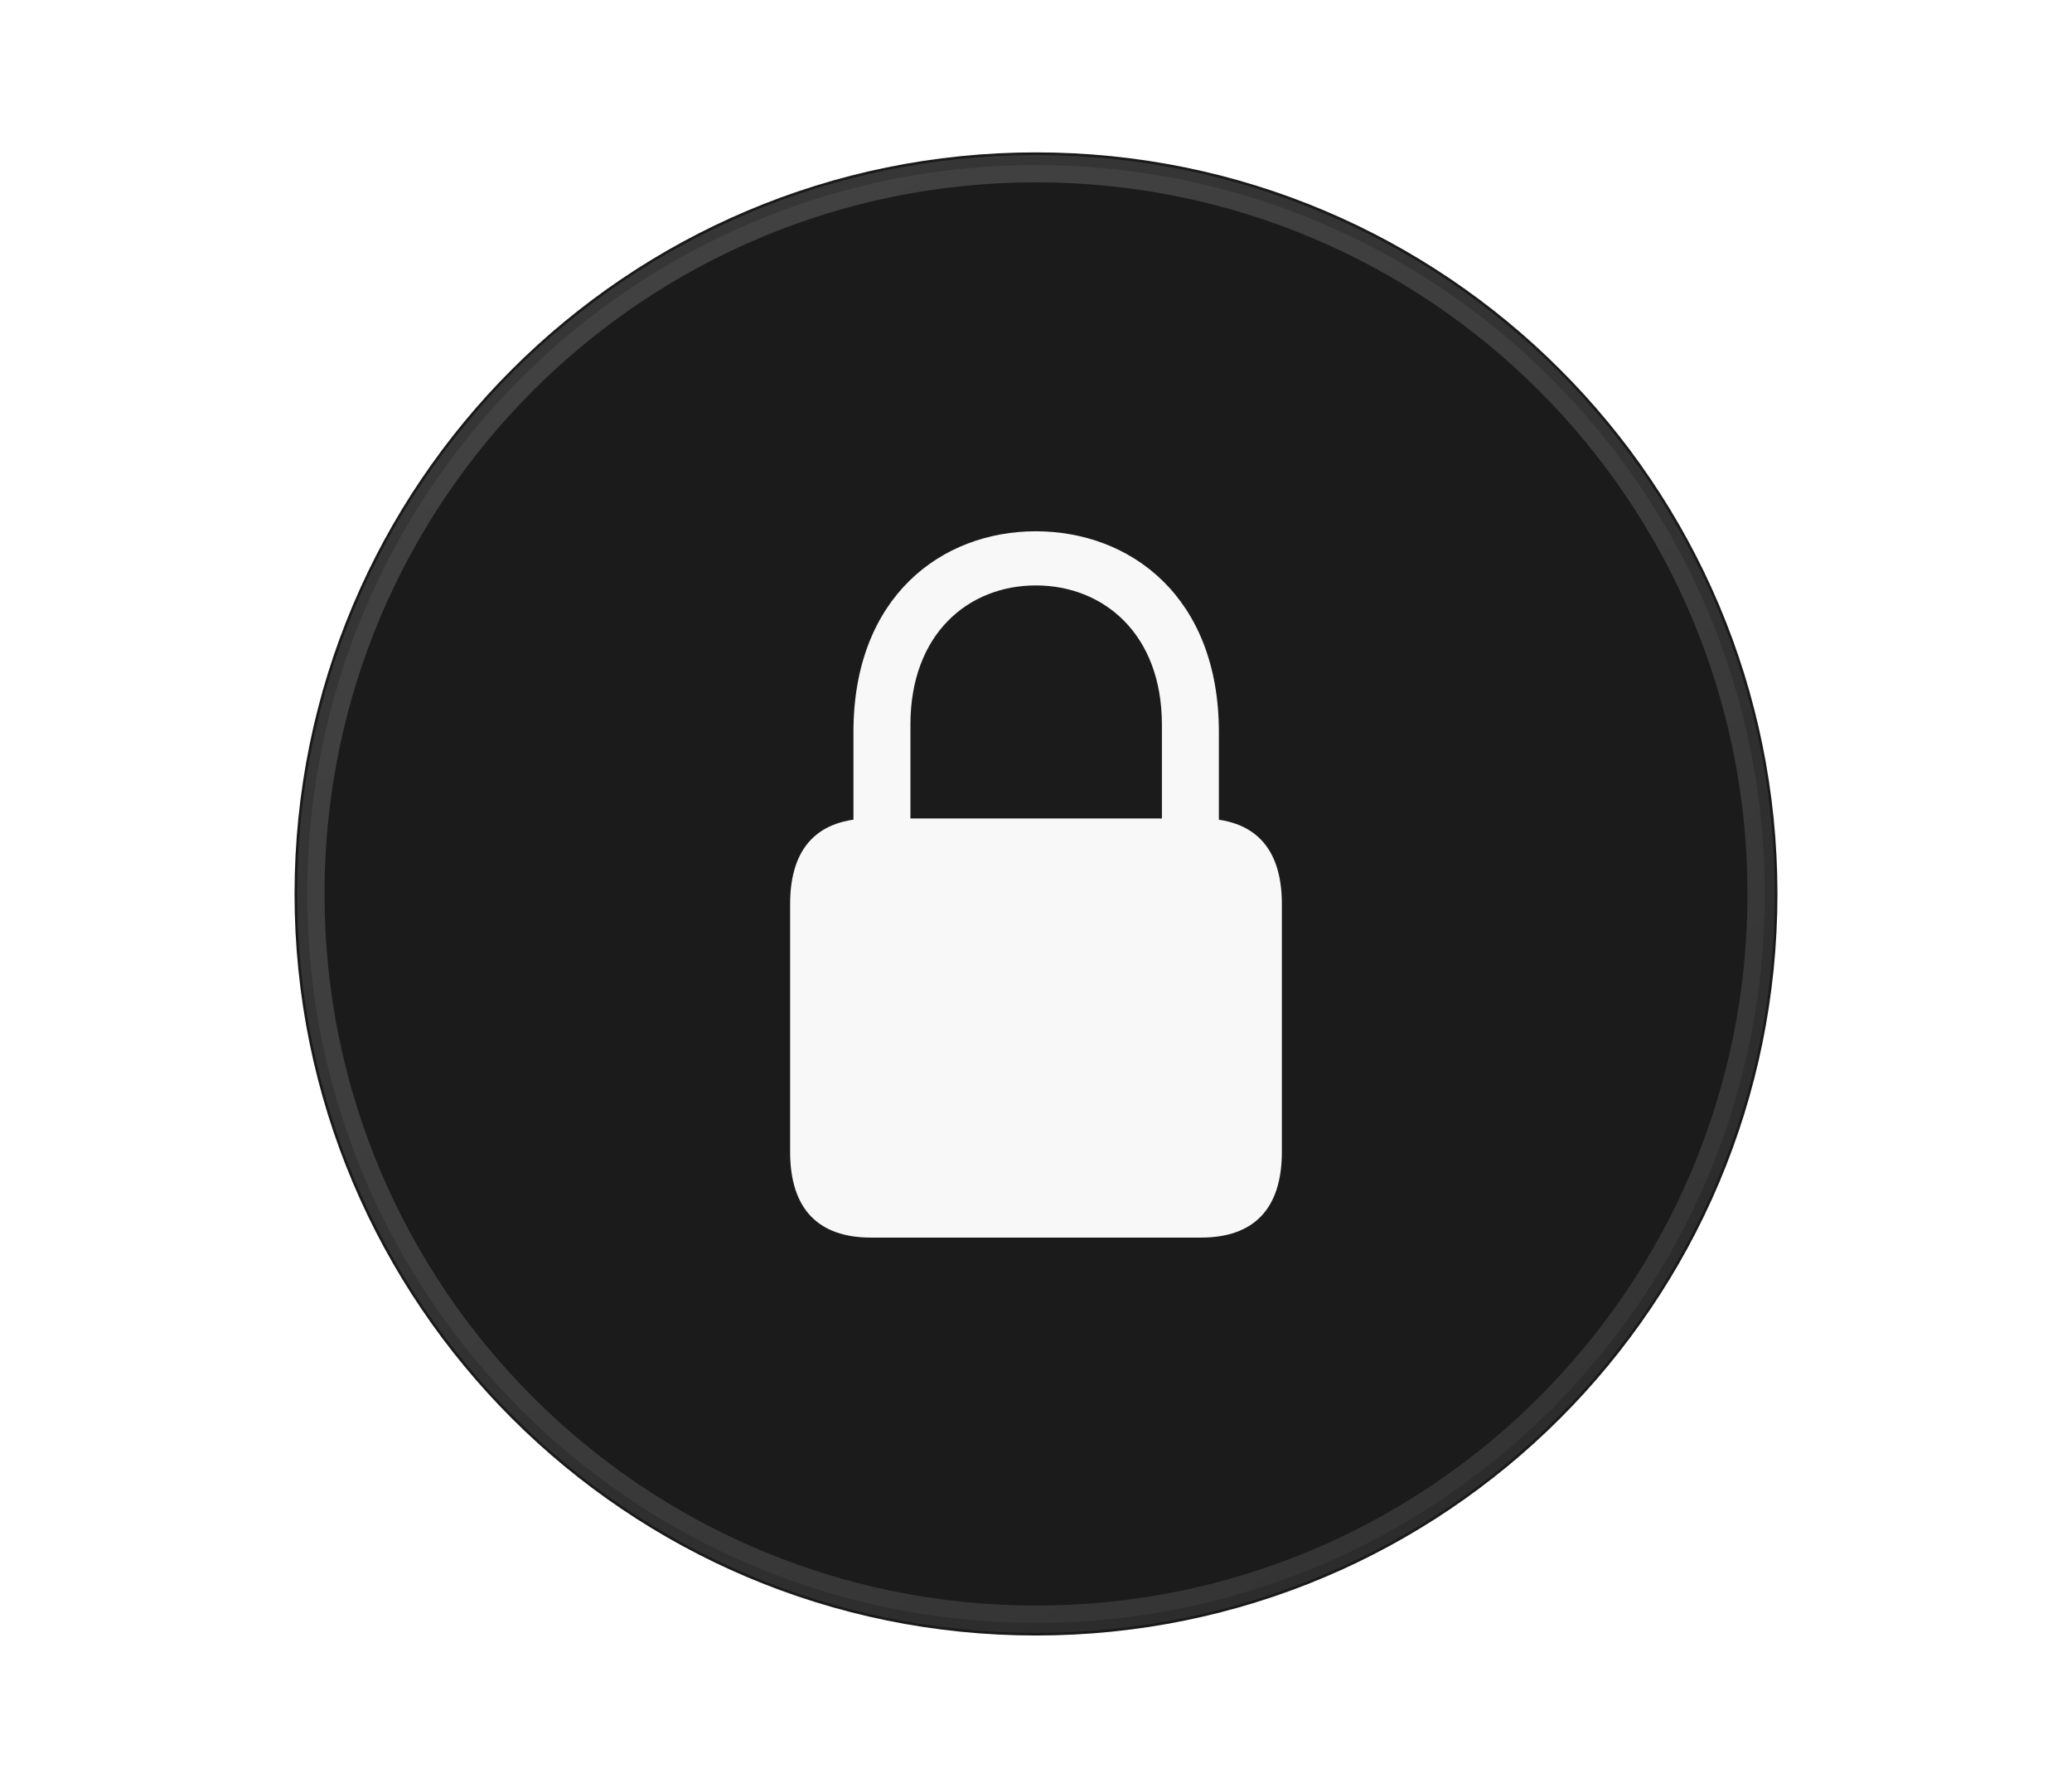
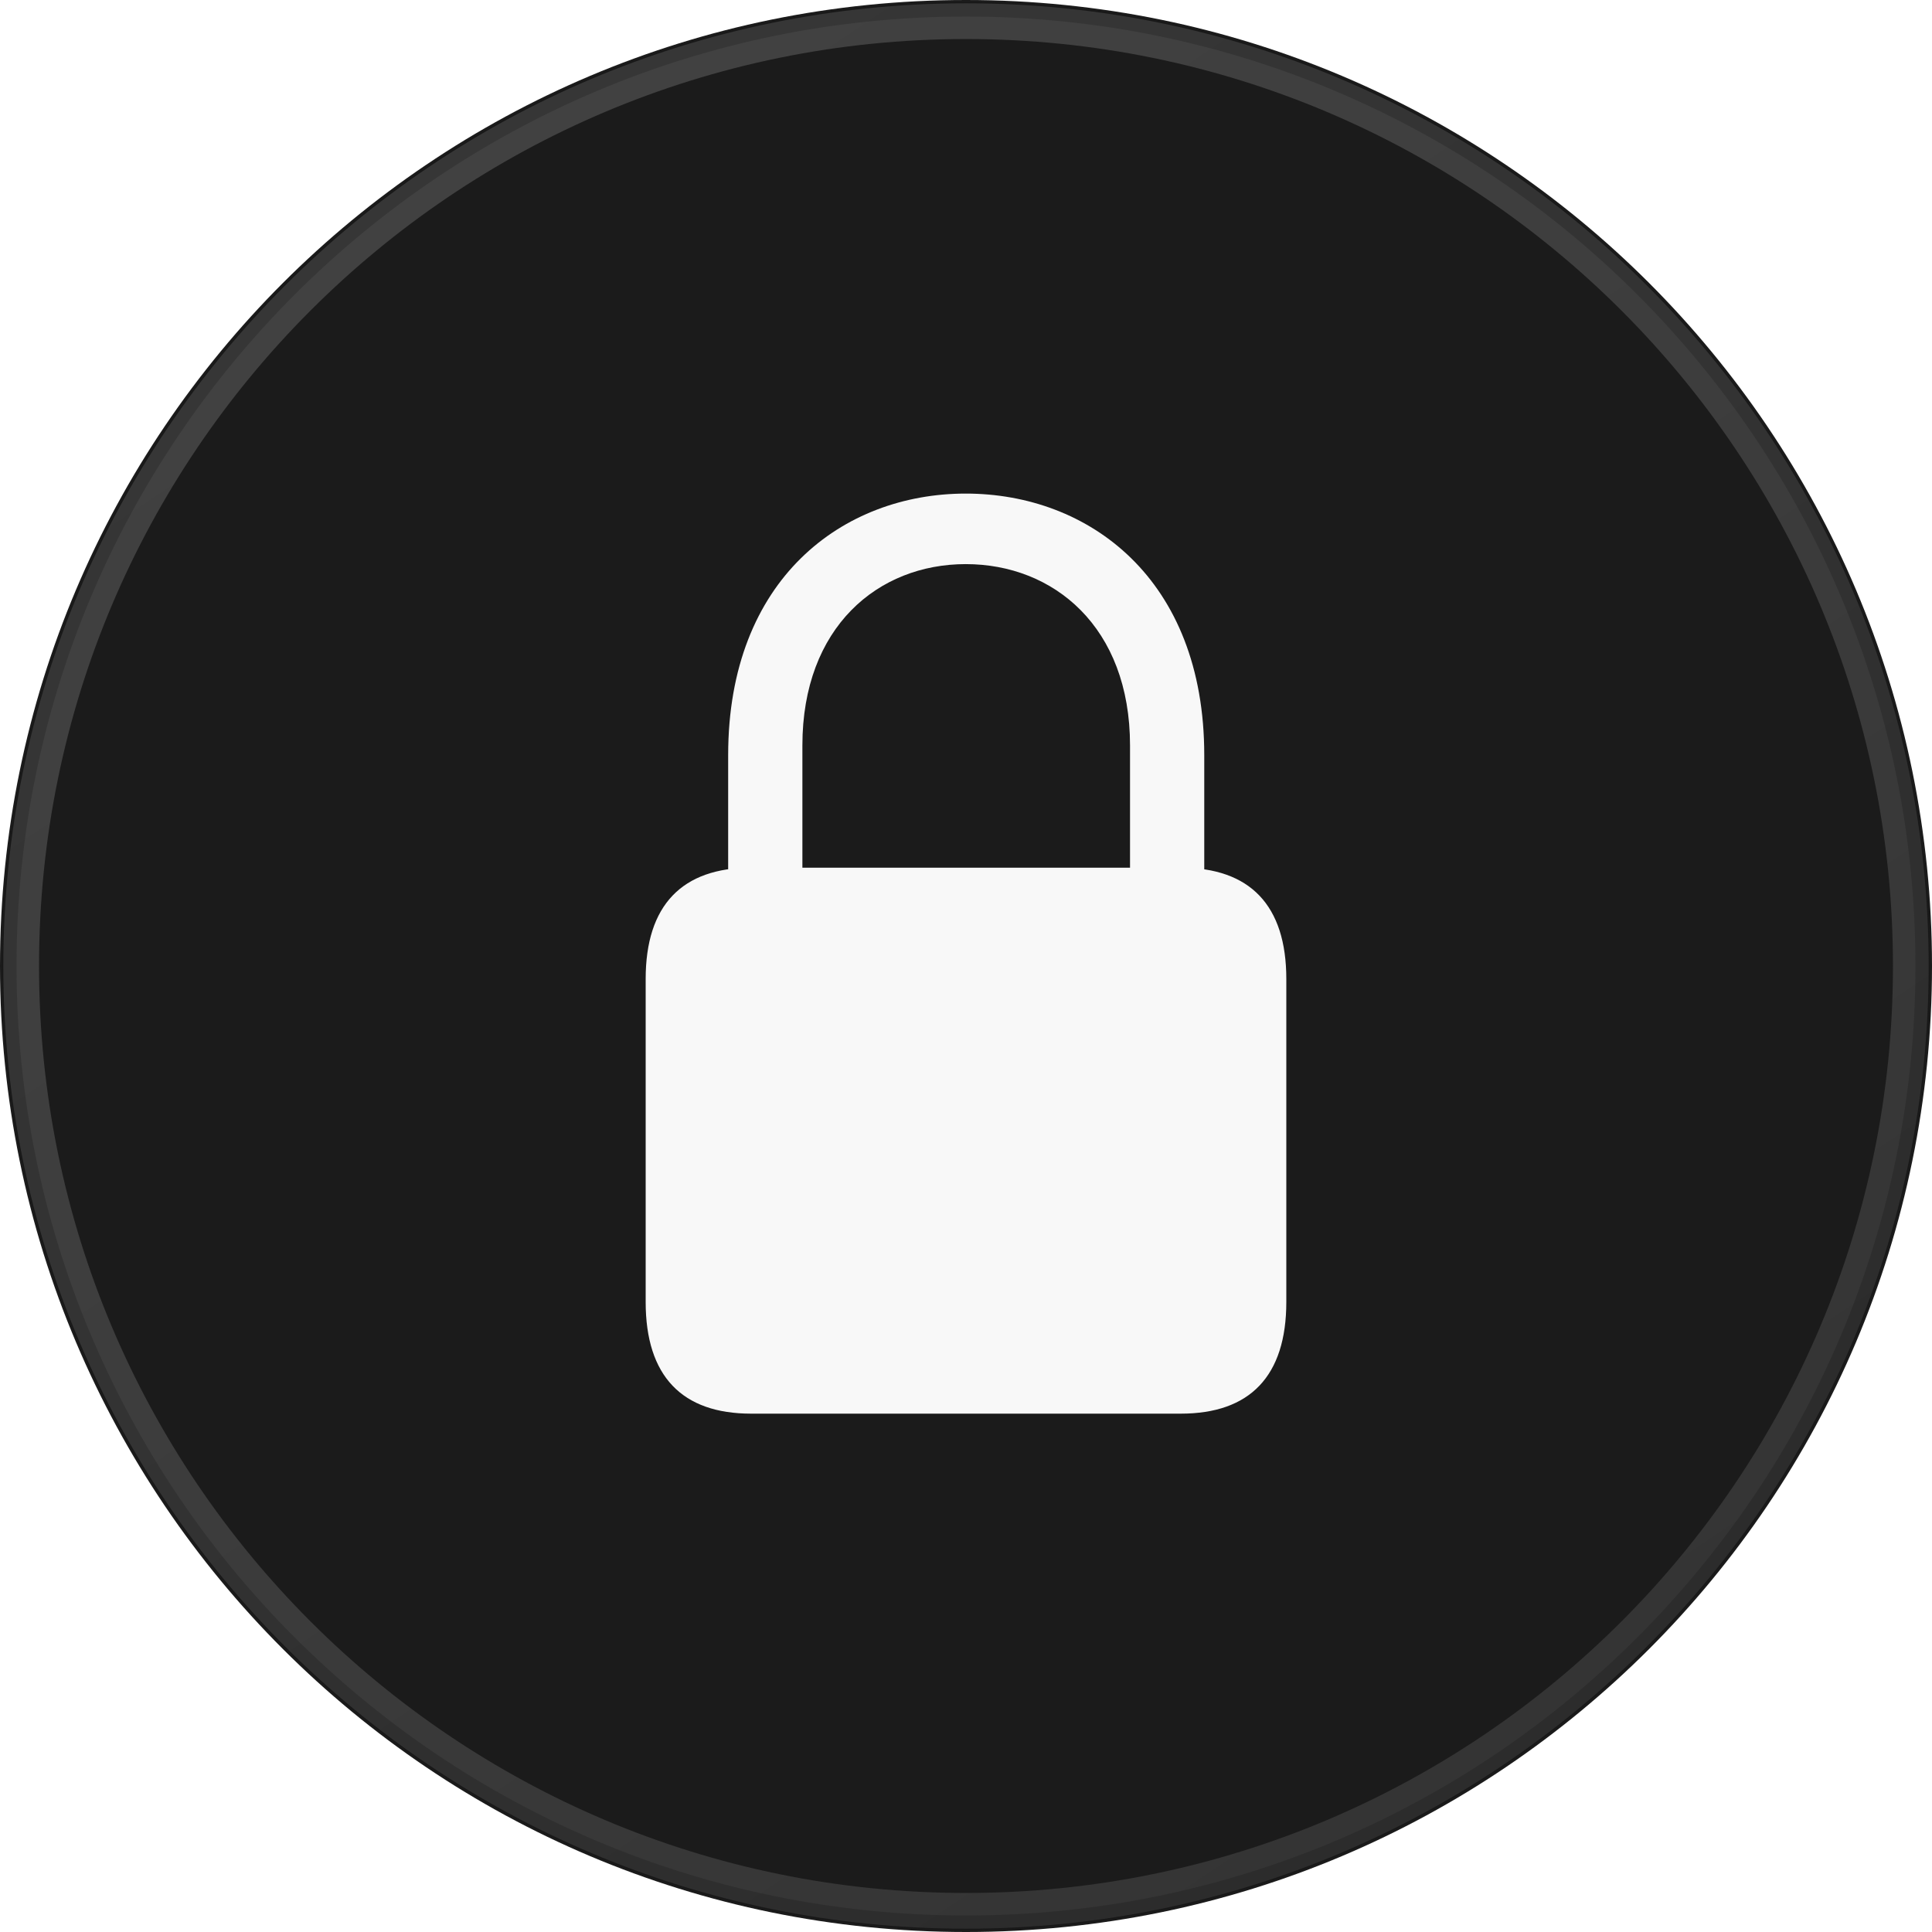
- <svg xmlns="http://www.w3.org/2000/svg" viewBox="0 0 102 88" width="102" height="88">
+ <svg xmlns="http://www.w3.org/2000/svg" viewBox="14.5 7.5 73 73" width="73" height="73">
  <g transform="translate(2.5 0.5)">
    <defs>
      <linearGradient id="darkRim" x1="22%" y1="8%" x2="78%" y2="92%">
        <stop offset="0" stop-color="#414141" />
        <stop offset=".45" stop-color="#3d3d3d" />
        <stop offset="1" stop-color="#343434" />
      </linearGradient>
    </defs>
    <circle cx="48.5" cy="43.5" r="36.5" fill="#1b1b1b" />
    <circle cx="48.5" cy="43.5" r="35.7" fill="none" stroke="url(#darkRim)" stroke-width="1.35" />
    <circle cx="48.5" cy="43.5" r="36.15" fill="none" stroke="#111111" stroke-opacity=".22" stroke-width=".55" />
    <g transform="translate(36.39634 25.65) scale(1.816507)">
      <g>
        <rect height="19.653" opacity="0" width="13.326" x="0" y="0" />
        <path d="M2.192 19.138L11.132 19.138C12.566 19.138 13.326 18.361 13.326 16.815L13.326 10.097C13.326 8.559 12.566 7.782 11.132 7.782L2.192 7.782C0.76 7.782 3.10862e-15 8.559 3.10862e-15 10.097L3.10862e-15 16.815C3.10862e-15 18.361 0.76 19.138 2.192 19.138ZM1.716 8.532L3.26 8.532L3.26 5.239C3.26 2.771 4.838 1.467 6.658 1.467C8.484 1.467 10.075 2.771 10.075 5.239L10.075 8.532L11.619 8.532L11.619 5.44C11.619 1.77 9.217 0 6.658 0C4.107 0 1.716 1.77 1.716 5.44Z" fill="#f8f8f8" fill-opacity="1" />
      </g>
    </g>
  </g>
</svg>
